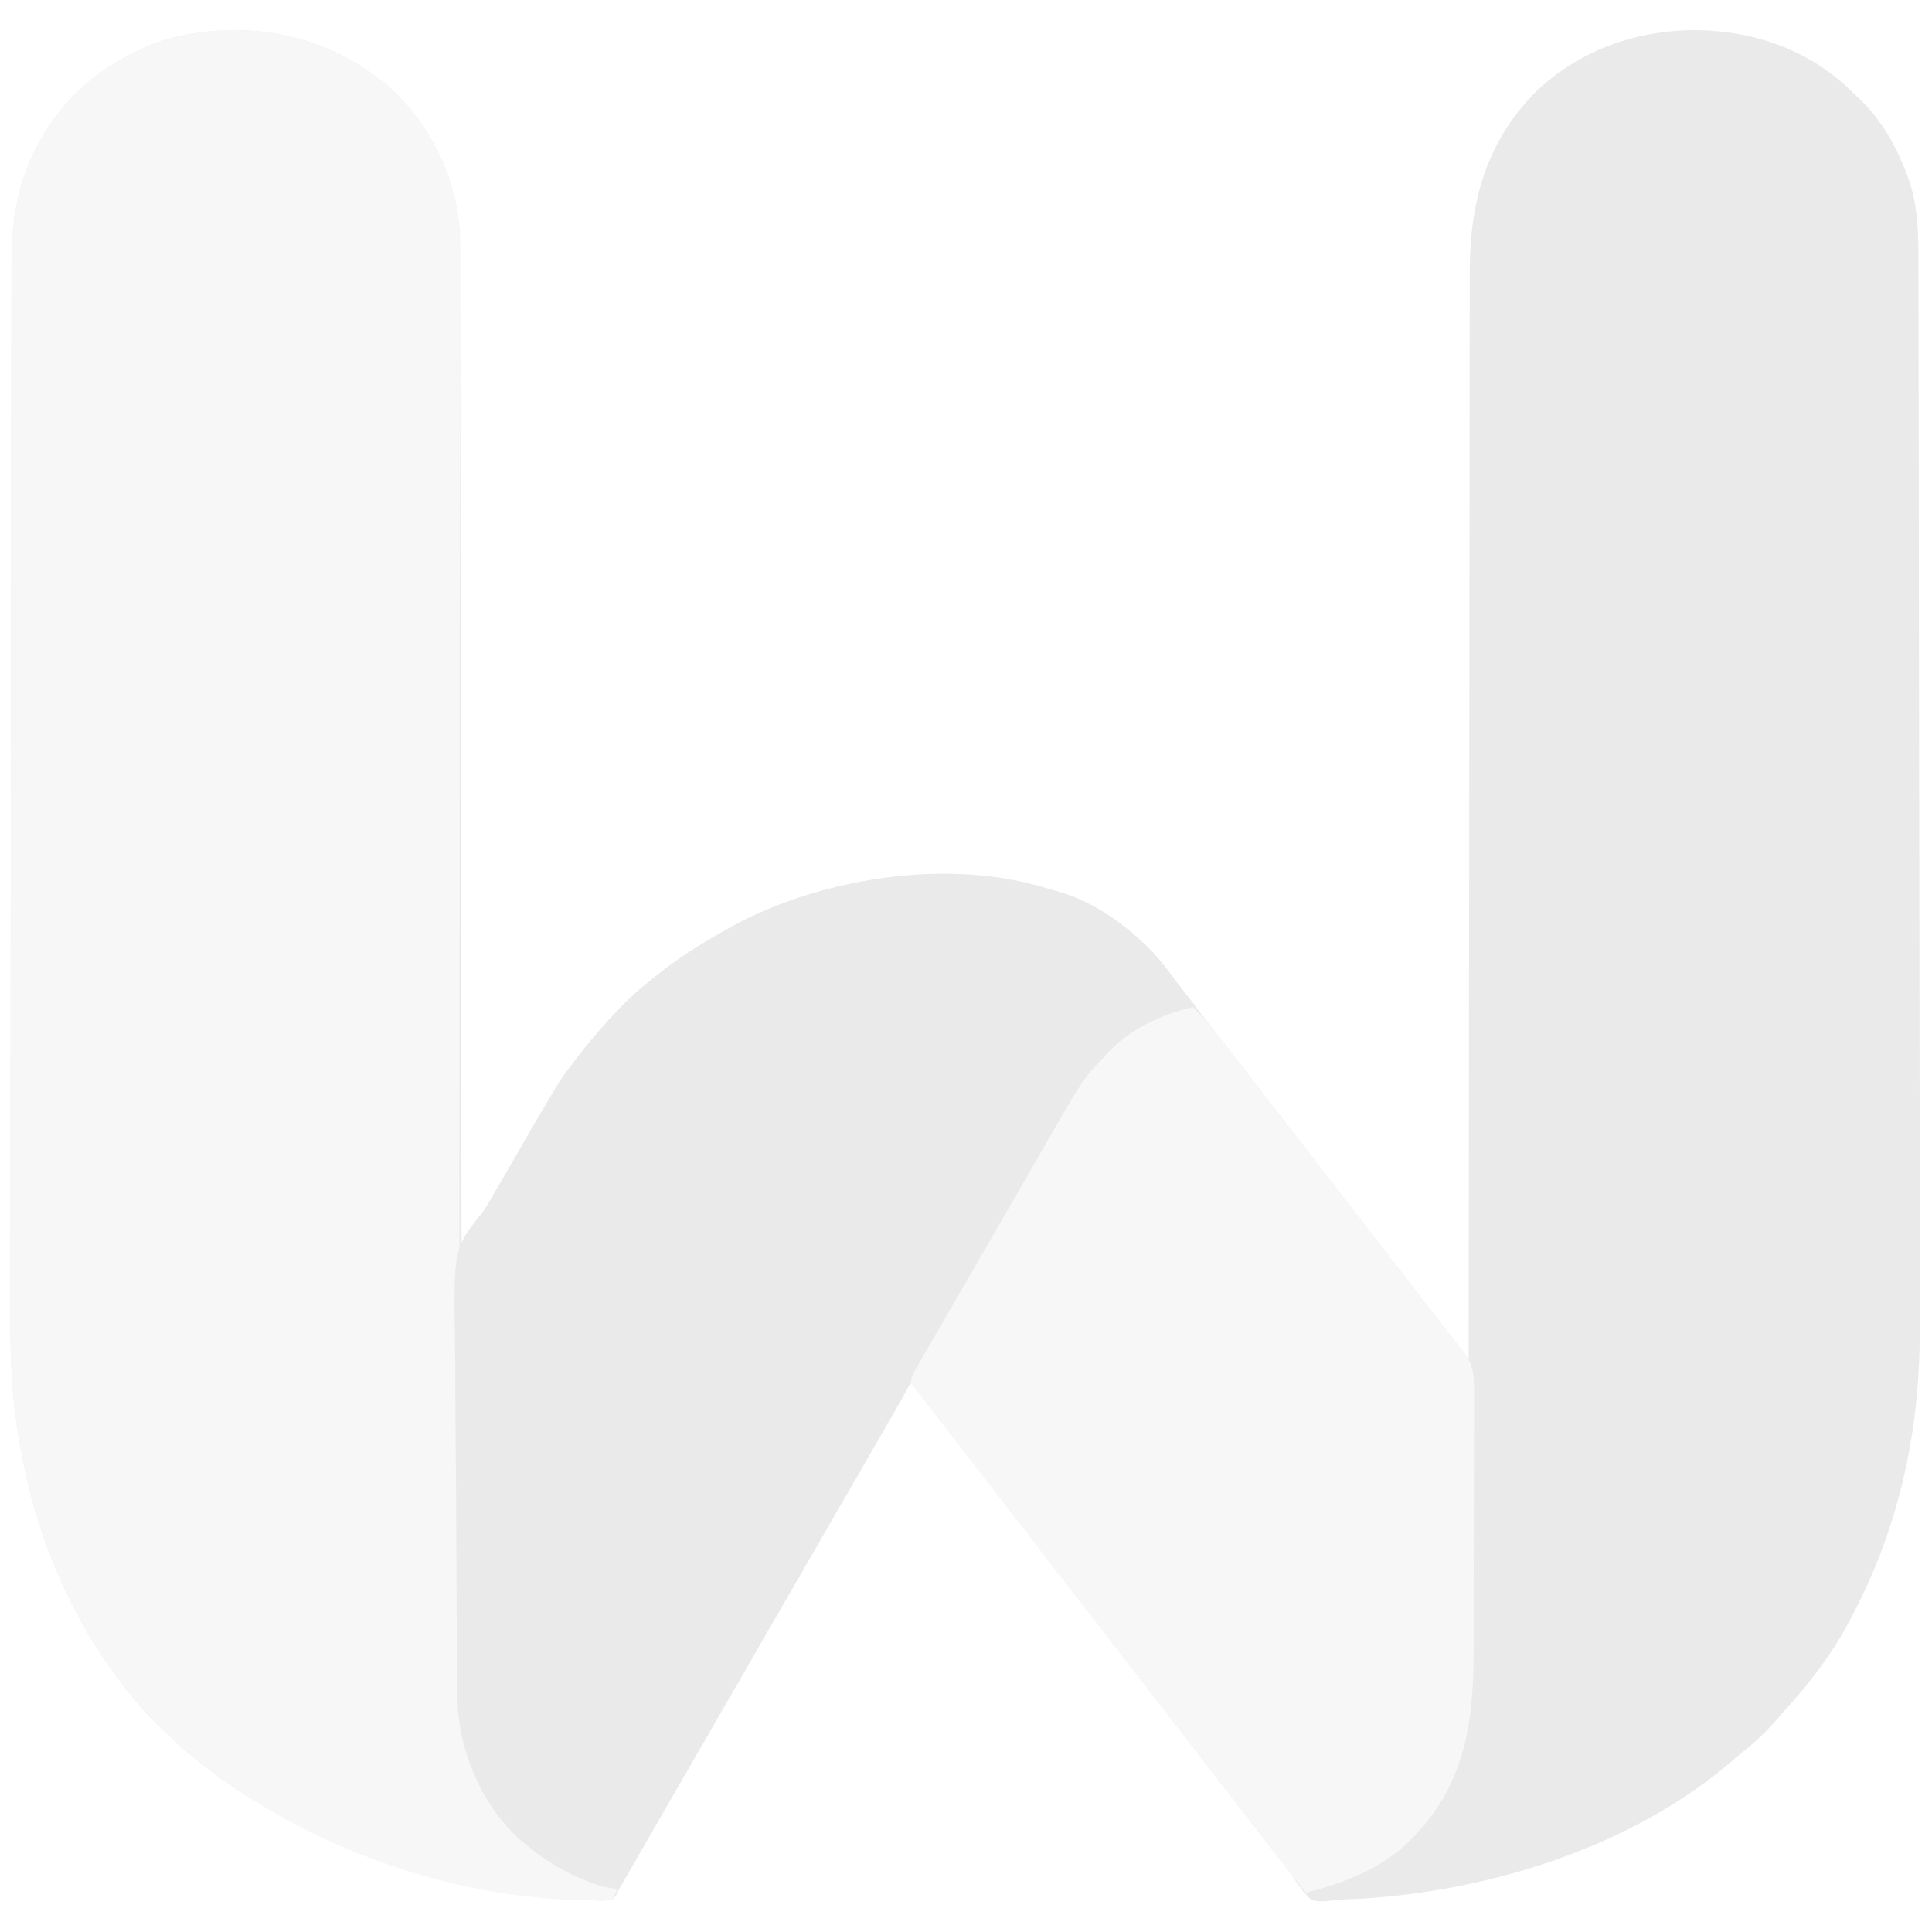
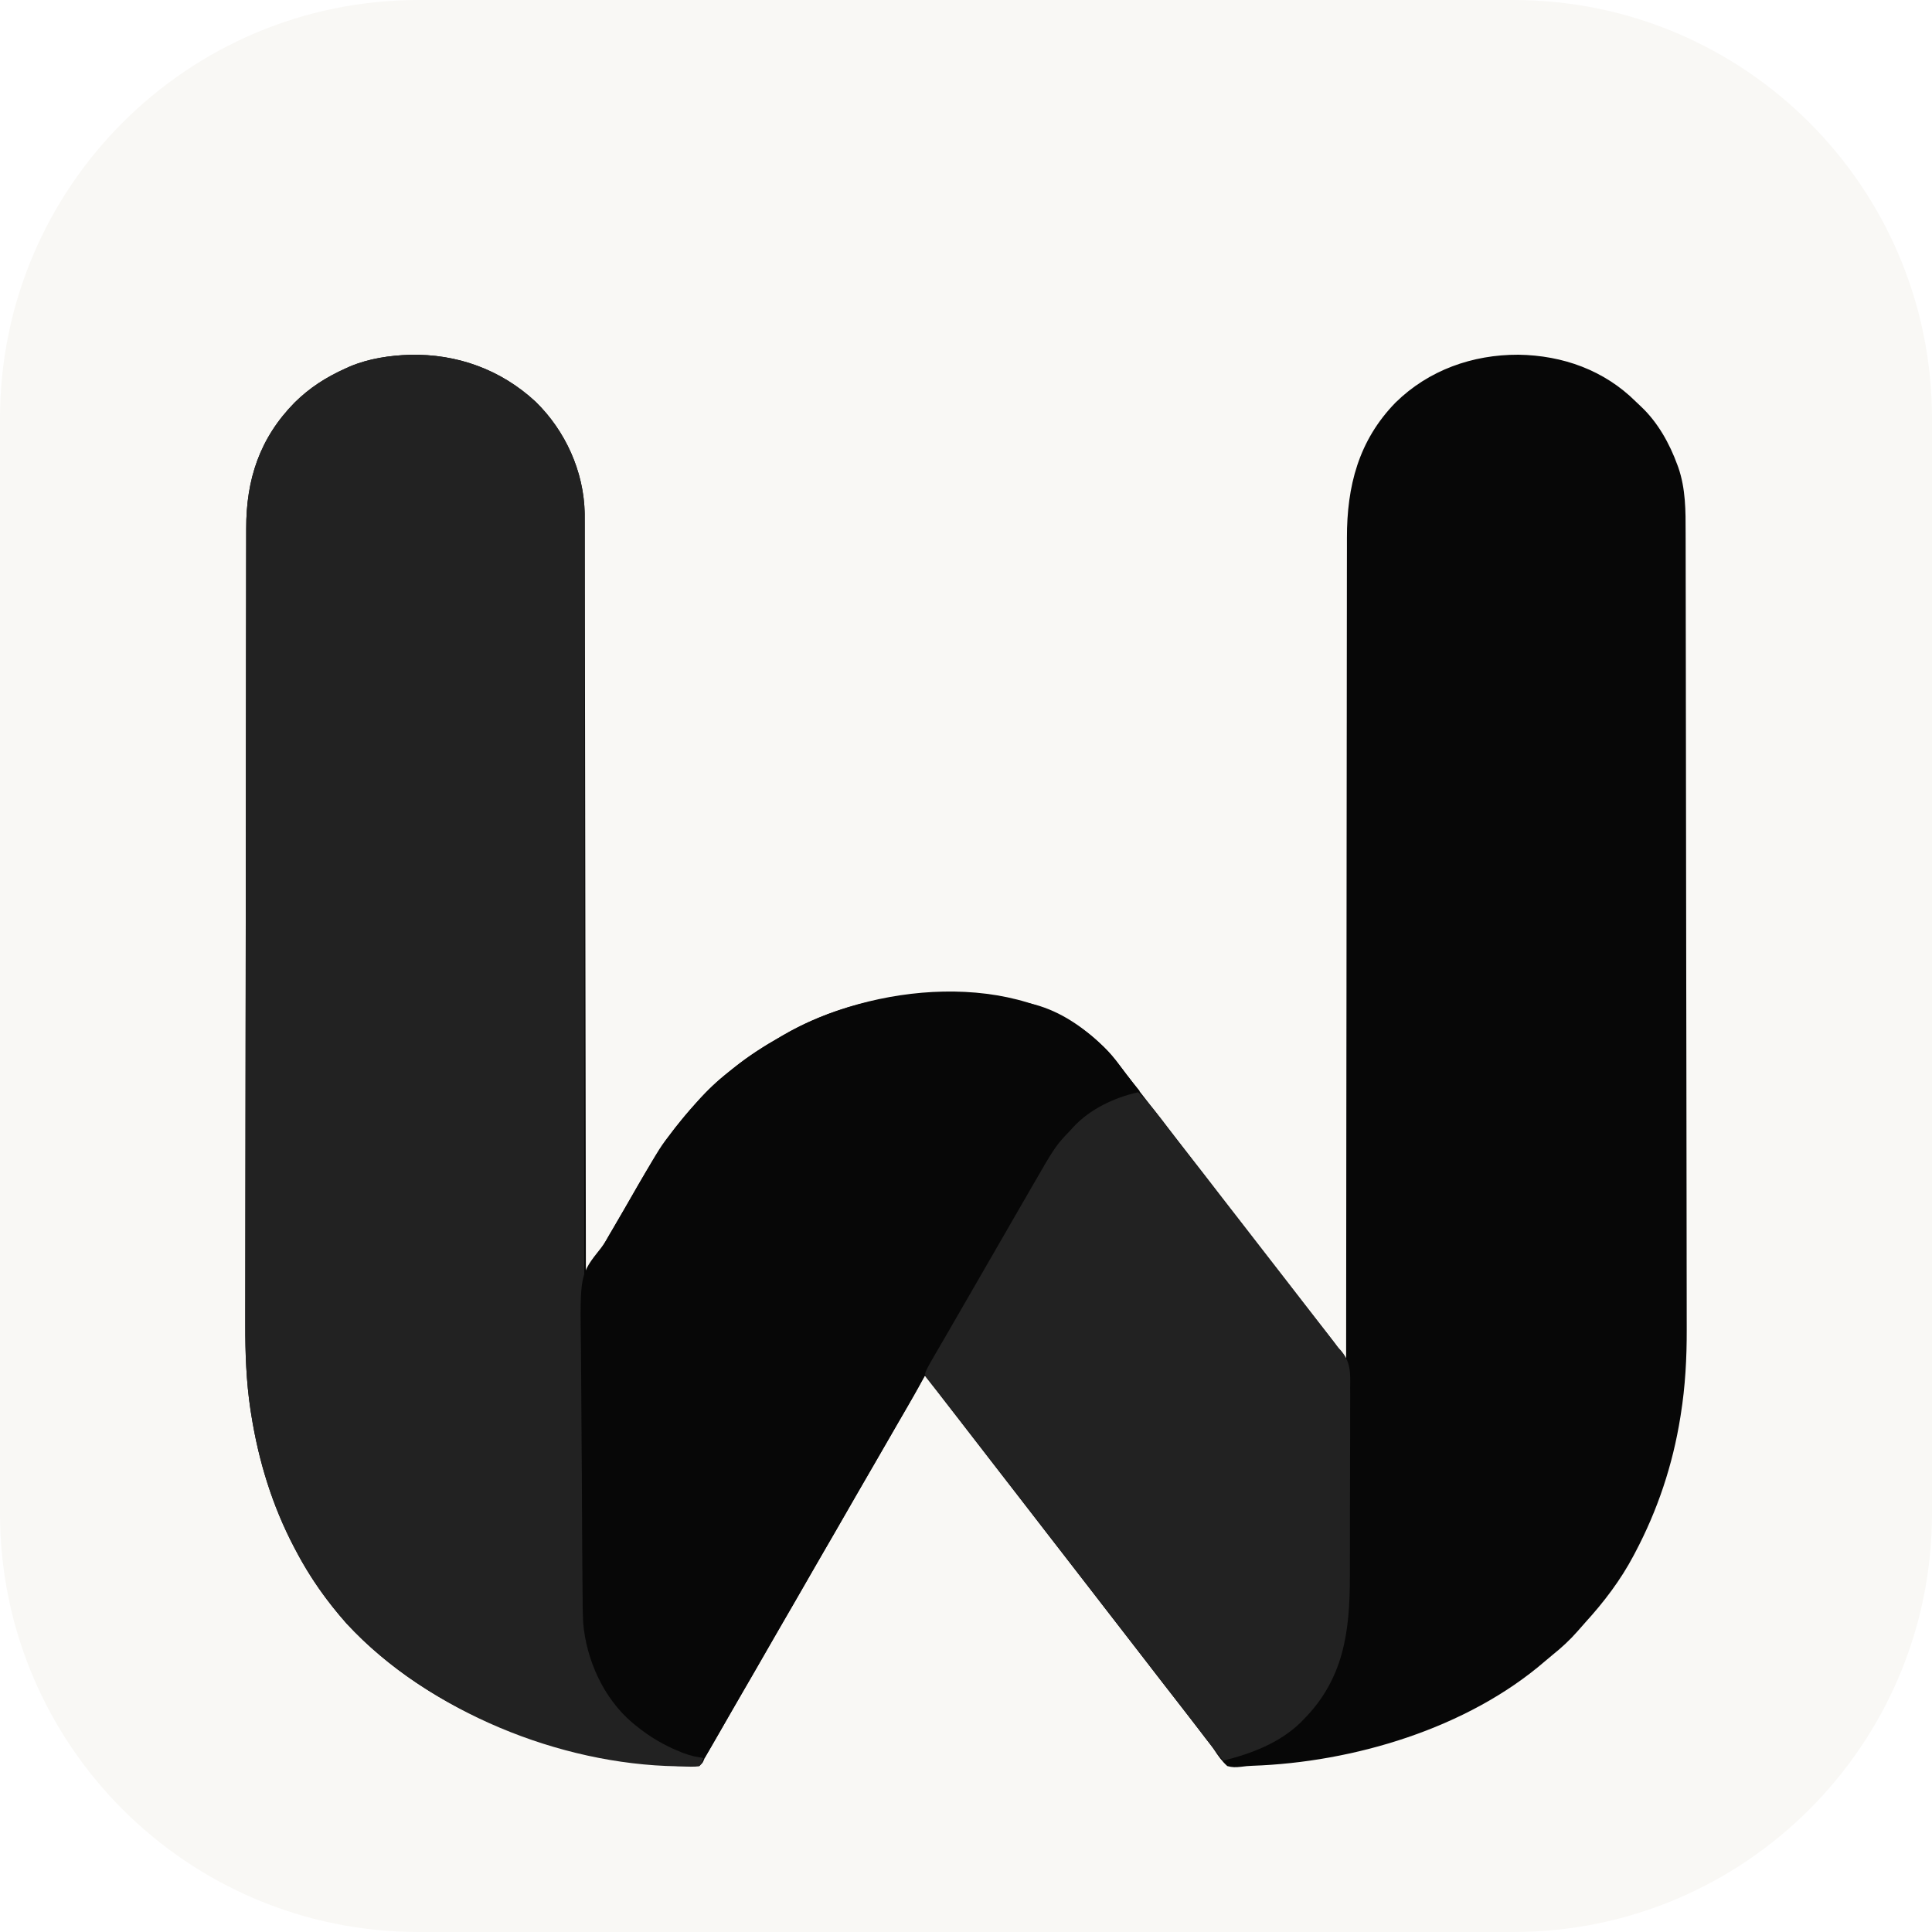
<svg xmlns="http://www.w3.org/2000/svg" version="1.1" width="1080" height="1080" viewBox="0 0 1080 1080">
-   <path d="M0 0 C34.908 -0.765 67.325 10.89 93.073 34.753 C115.279 56.374 128.978 86.829 129.443 117.887 C129.451 119.63 129.453 121.372 129.451 123.115 C129.454 124.086 129.457 125.057 129.46 126.057 C129.468 129.307 129.469 132.556 129.471 135.805 C129.475 138.16 129.48 140.514 129.486 142.869 C129.498 148.659 129.505 154.448 129.511 160.238 C129.518 167.174 129.531 174.111 129.544 181.047 C129.568 193.848 129.587 206.649 129.603 219.449 C129.62 232.122 129.638 244.794 129.66 257.467 C129.661 258.255 129.662 259.043 129.664 259.855 C129.67 263.858 129.677 267.861 129.684 271.864 C129.731 300.21 129.775 328.557 129.815 356.903 C129.855 384.44 129.896 411.976 129.94 439.512 C129.942 440.361 129.943 441.21 129.944 442.085 C129.958 450.61 129.972 459.136 129.985 467.661 C130.014 485.028 130.041 502.395 130.069 519.762 C130.07 520.561 130.071 521.359 130.073 522.182 C130.157 575.495 130.235 628.808 130.312 682.121 C130.761 681.336 131.209 680.55 131.67 679.741 C133.368 676.766 135.066 673.792 136.764 670.817 C137.492 669.541 138.221 668.265 138.948 666.989 C143.692 658.674 148.472 650.381 153.312 642.121 C157.02 635.792 160.705 629.452 164.32 623.07 C177.833 599.218 191.55 576.292 210.312 556.121 C211.484 554.771 212.651 553.417 213.812 552.059 C220.483 544.439 227.697 537.675 235.661 531.422 C236.825 530.505 237.985 529.581 239.14 528.652 C250.276 519.708 261.908 512.182 274.312 505.121 C274.953 504.746 275.594 504.372 276.254 503.986 C331.766 471.55 401.332 465.752 462.906 481.242 C481.919 486.43 498.194 497.647 512.312 511.121 C512.854 511.636 513.395 512.151 513.953 512.682 C518.203 516.814 521.843 521.181 525.375 525.934 C526.512 527.442 527.65 528.95 528.789 530.457 C529.369 531.228 529.95 531.998 530.548 532.792 C533.414 536.575 536.331 540.317 539.25 544.059 C539.831 544.804 540.412 545.55 541.01 546.318 C542.189 547.83 543.367 549.343 544.546 550.855 C547.471 554.608 550.392 558.365 553.312 562.121 C556.858 566.681 560.404 571.24 563.953 575.797 C569.887 583.419 575.805 591.052 581.688 598.715 C584.879 602.864 588.097 606.991 591.312 611.121 C596.126 617.303 600.917 623.5 605.688 629.715 C608.879 633.864 612.097 637.991 615.312 642.121 C619.327 647.277 623.334 652.438 627.312 657.621 C633.607 665.818 639.963 673.967 646.312 682.121 C653.46 691.3 660.601 700.482 667.684 709.711 C669.687 712.315 671.703 714.909 673.723 717.5 C674.327 718.275 674.931 719.049 675.553 719.848 C676.718 721.342 677.885 722.835 679.053 724.328 C682.428 728.655 685.749 733.019 689.037 737.412 C689.45 737.963 689.863 738.515 690.289 739.083 C691.297 740.429 692.305 741.775 693.312 743.121 C693.313 742.577 693.313 742.033 693.314 741.473 C693.357 682.243 693.405 623.012 693.471 563.781 C693.472 562.896 693.473 562.01 693.474 561.098 C693.496 541.855 693.518 522.611 693.541 503.368 C693.553 493.93 693.564 484.492 693.575 475.055 C693.576 474.116 693.577 473.176 693.578 472.209 C693.614 441.792 693.64 411.376 693.661 380.96 C693.682 349.692 693.714 318.424 693.757 287.156 C693.764 282.735 693.77 278.314 693.776 273.893 C693.777 273.023 693.778 272.153 693.779 271.257 C693.798 257.276 693.806 243.295 693.811 229.315 C693.816 215.244 693.831 201.174 693.858 187.104 C693.874 178.754 693.881 170.405 693.876 162.055 C693.874 155.804 693.887 149.553 693.906 143.302 C693.911 140.785 693.911 138.267 693.906 135.75 C693.832 97.295 702.494 63.517 729.93 35.352 C754.434 11.322 786.886 -0.165 820.924 -0.06 C853.776 0.454 884.433 11.392 907.908 34.735 C909.181 35.991 910.489 37.211 911.801 38.426 C924.137 50.059 932.85 65.722 938.625 81.559 C938.855 82.177 939.086 82.795 939.323 83.433 C944.817 99.408 944.75 115.457 944.725 132.143 C944.732 134.775 944.74 137.407 944.749 140.04 C944.767 145.743 944.775 151.445 944.774 157.148 C944.774 165.629 944.791 174.11 944.812 182.591 C944.847 197.744 944.866 212.897 944.878 228.051 C944.889 241.317 944.905 254.583 944.927 267.849 C944.929 268.73 944.93 269.611 944.932 270.519 C944.938 274.097 944.944 277.675 944.95 281.253 C945.006 314.799 945.047 348.345 945.079 381.891 C945.107 411.654 945.148 441.417 945.201 471.179 C945.214 478.797 945.228 486.415 945.241 494.033 C945.244 495.44 945.244 495.44 945.246 496.876 C945.289 521.784 945.323 546.693 945.354 571.602 C945.357 574.285 945.36 576.967 945.364 579.65 C945.366 581.43 945.368 583.209 945.37 584.989 C945.385 597.361 945.404 609.733 945.426 622.105 C945.454 638.061 945.475 654.016 945.484 669.972 C945.489 678.396 945.5 686.821 945.519 695.245 C945.531 700.891 945.535 706.536 945.534 712.182 C945.533 715.387 945.537 718.591 945.547 721.796 C945.613 742.986 944.48 763.928 941.125 784.871 C940.968 785.86 940.968 785.86 940.809 786.87 C935.174 822.114 924.002 855.592 907.312 887.121 C906.973 887.769 906.633 888.416 906.283 889.083 C896.63 907.338 884.325 923.54 870.438 938.777 C868.488 940.928 866.582 943.109 864.688 945.309 C859.015 951.784 852.961 957.357 846.242 962.746 C844.327 964.299 842.434 965.882 840.57 967.496 C783.001 1017.251 698.663 1042.364 623.727 1044.914 C620.876 1045.015 618.241 1045.272 615.398 1045.672 C611.616 1046.08 608.972 1046.186 605.312 1045.121 C601.326 1041.525 598.494 1037.514 595.579 1033.032 C593.699 1030.195 591.601 1027.546 589.5 1024.871 C588.68 1023.804 587.861 1022.737 587.043 1021.668 C583.818 1017.471 580.565 1013.297 577.312 1009.121 C572.499 1002.94 567.708 996.742 562.938 990.527 C559.746 986.379 556.528 982.251 553.312 978.121 C546.83 969.796 540.392 961.438 533.969 953.066 C528.501 945.948 523 938.857 517.485 931.775 C513.282 926.374 509.105 920.955 504.938 915.527 C501.746 911.379 498.528 907.251 495.312 903.121 C490.499 896.94 485.708 890.742 480.938 884.527 C477.746 880.379 474.528 876.251 471.312 872.121 C464.83 863.796 458.392 855.438 451.969 847.066 C446.501 839.948 441 832.857 435.485 825.775 C431.282 820.374 427.105 814.955 422.938 809.527 C419.746 805.379 416.528 801.251 413.312 797.121 C409.298 791.966 405.291 786.804 401.312 781.621 C397.142 776.191 392.951 770.778 388.75 765.371 C388.129 764.571 387.509 763.771 386.869 762.947 C386.292 762.205 385.715 761.464 385.121 760.699 C384.603 760.033 384.086 759.367 383.552 758.681 C382.401 757.171 382.401 757.171 381.312 756.121 C380.962 756.753 380.611 757.384 380.25 758.035 C372.603 771.788 364.832 785.455 356.875 799.031 C353.18 805.337 349.524 811.664 345.875 817.996 C345.252 819.076 344.63 820.156 343.989 821.269 C342.727 823.459 341.465 825.649 340.204 827.839 C337.076 833.268 333.944 838.694 330.812 844.121 C329.562 846.288 328.312 848.454 327.062 850.621 C299.562 898.288 272.062 945.954 244.562 993.621 C243.943 994.695 243.323 995.769 242.685 996.876 C241.444 999.027 240.203 1001.177 238.962 1003.327 C236.042 1008.385 233.126 1013.444 230.218 1018.509 C228.851 1020.89 227.482 1023.271 226.113 1025.652 C225.152 1027.324 224.193 1028.998 223.234 1030.672 C222.091 1032.66 220.933 1034.639 219.758 1036.608 C218.315 1038.998 218.315 1038.998 217.448 1041.177 C216.68 1042.848 216.68 1042.848 214.312 1045.121 C210.051 1045.84 205.921 1045.538 201.625 1045.246 C200.345 1045.178 199.065 1045.11 197.746 1045.04 C108.121 1039.912 15.114 1006.383 -47 939.559 C-61.708 922.886 -74.397 904.823 -84.688 885.121 C-85.043 884.447 -85.398 883.773 -85.765 883.079 C-101.931 852.279 -112.067 819.185 -117.5 784.871 C-117.695 783.655 -117.89 782.439 -118.09 781.186 C-121.227 760.213 -121.98 739.281 -121.917 718.104 C-121.917 715.461 -121.917 712.818 -121.918 710.175 C-121.92 704.474 -121.914 698.774 -121.902 693.073 C-121.886 684.595 -121.881 676.118 -121.878 667.64 C-121.872 651.615 -121.852 635.59 -121.828 619.566 C-121.809 607.19 -121.794 594.815 -121.781 582.44 C-121.777 578.868 -121.773 575.296 -121.769 571.724 C-121.768 570.835 -121.767 569.947 -121.766 569.032 C-121.74 544.084 -121.708 519.136 -121.668 494.189 C-121.666 493.25 -121.665 492.311 -121.663 491.344 C-121.656 486.586 -121.648 481.829 -121.64 477.072 C-121.639 476.127 -121.637 475.182 -121.636 474.209 C-121.632 472.298 -121.629 470.388 -121.626 468.478 C-121.578 438.734 -121.546 408.99 -121.526 379.246 C-121.504 345.779 -121.469 312.312 -121.414 278.845 C-121.408 275.274 -121.403 271.704 -121.397 268.134 C-121.396 267.255 -121.394 266.375 -121.393 265.47 C-121.371 251.353 -121.361 237.235 -121.356 223.118 C-121.35 208.928 -121.33 194.737 -121.294 180.547 C-121.274 172.128 -121.264 163.709 -121.27 155.29 C-121.273 149.655 -121.262 144.02 -121.239 138.384 C-121.226 135.182 -121.221 131.979 -121.23 128.777 C-121.321 92.343 -111.262 61.756 -85.438 35.434 C-74.238 24.348 -62.022 16.561 -47.688 10.121 C-46.62 9.638 -45.553 9.154 -44.453 8.656 C-30.38 2.781 -15.152 0.498 0 0 Z " fill="#EAEAEA" transform="translate(127.6875,16.87891)" />
-   <path d="M0 0 C34.908 -0.765 67.325 10.89 93.073 34.753 C114.854 55.961 128.499 85.715 129.403 116.168 C129.436 119.806 129.437 123.443 129.427 127.081 C129.427 128.495 129.427 129.909 129.428 131.323 C129.429 135.207 129.423 139.092 129.416 142.976 C129.41 147.202 129.41 151.429 129.409 155.655 C129.406 163.063 129.4 170.47 129.391 177.877 C129.379 188.893 129.372 199.908 129.366 210.923 C129.357 228.32 129.344 245.717 129.329 263.114 C129.306 290.735 129.292 318.356 129.28 345.977 C129.276 356.606 129.271 367.235 129.267 377.863 C129.266 379.634 129.266 379.634 129.265 381.441 C129.253 409.551 129.239 437.661 129.223 465.771 C129.222 467.001 129.222 468.231 129.221 469.499 C129.205 498.191 129.187 526.884 129.165 555.576 C129.164 556.81 129.163 558.044 129.162 559.315 C129.154 569.26 129.146 579.204 129.138 589.149 C129.105 630.159 129.083 671.169 129.072 712.178 C129.07 717.971 129.069 723.764 129.067 729.556 C129.066 730.696 129.066 731.836 129.066 733.011 C129.06 751.352 129.043 769.693 129.022 788.033 C129.001 806.47 128.991 824.907 128.992 843.343 C128.992 854.293 128.983 865.243 128.963 876.193 C128.95 883.513 128.948 890.834 128.955 898.154 C128.959 902.321 128.958 906.488 128.944 910.655 C128.822 947.657 134.678 980.769 160.816 1008.719 C176.596 1023.906 196.401 1033.216 217.312 1039.121 C215.438 1043.996 215.438 1043.996 214.312 1045.121 C127.283 1048.414 31.945 1013.122 -31.991 954.427 C-53.439 934.435 -71.118 911.1 -84.688 885.121 C-85.043 884.447 -85.398 883.773 -85.765 883.079 C-101.931 852.279 -112.067 819.185 -117.5 784.871 C-117.695 783.655 -117.89 782.439 -118.09 781.186 C-121.227 760.213 -121.98 739.281 -121.917 718.104 C-121.917 715.461 -121.917 712.818 -121.918 710.175 C-121.92 704.474 -121.914 698.774 -121.902 693.073 C-121.886 684.595 -121.881 676.118 -121.878 667.64 C-121.872 651.615 -121.852 635.59 -121.828 619.566 C-121.809 607.19 -121.794 594.815 -121.781 582.44 C-121.777 578.868 -121.773 575.296 -121.769 571.724 C-121.768 570.835 -121.767 569.947 -121.766 569.032 C-121.74 544.084 -121.708 519.136 -121.668 494.189 C-121.666 493.25 -121.665 492.311 -121.663 491.344 C-121.656 486.586 -121.648 481.829 -121.64 477.072 C-121.639 476.127 -121.637 475.182 -121.636 474.209 C-121.632 472.298 -121.629 470.388 -121.626 468.478 C-121.578 438.734 -121.546 408.99 -121.526 379.246 C-121.504 345.779 -121.469 312.312 -121.414 278.845 C-121.408 275.274 -121.403 271.704 -121.397 268.134 C-121.396 267.255 -121.394 266.375 -121.393 265.47 C-121.371 251.353 -121.361 237.235 -121.356 223.118 C-121.35 208.928 -121.33 194.737 -121.294 180.547 C-121.274 172.128 -121.264 163.709 -121.27 155.29 C-121.273 149.655 -121.262 144.02 -121.239 138.384 C-121.226 135.182 -121.221 131.979 -121.23 128.777 C-121.321 92.343 -111.262 61.756 -85.438 35.434 C-74.238 24.348 -62.022 16.561 -47.688 10.121 C-46.62 9.638 -45.553 9.154 -44.453 8.656 C-30.38 2.781 -15.152 0.498 0 0 Z " fill="#F7F7F7" transform="translate(127.6875,16.87891)" />
-   <path d="M0 0 C0.82 0.782 1.64 1.565 2.484 2.371 C3.29 3.135 3.29 3.135 4.112 3.914 C8.52 8.192 12.261 12.759 15.922 17.684 C17.049 19.179 18.176 20.674 19.305 22.168 C19.845 22.885 20.386 23.603 20.942 24.342 C24.04 28.418 27.254 32.399 30.484 36.371 C30.154 37.031 29.824 37.691 29.484 38.371 C27.483 38.979 25.456 39.505 23.422 39.996 C-9.427 49.043 -28.142 72.514 -44.266 100.809 C-46.006 103.876 -47.741 106.947 -49.476 110.017 C-52.791 115.874 -56.176 121.689 -59.578 127.496 C-66.309 138.999 -72.972 150.54 -79.625 162.089 C-82.752 167.518 -85.884 172.944 -89.016 178.371 C-90.266 180.538 -91.516 182.704 -92.766 184.871 C-100.266 197.871 -100.266 197.871 -102.142 201.124 C-103.387 203.281 -104.631 205.439 -105.875 207.597 C-108.747 212.577 -111.621 217.556 -114.508 222.528 C-122.749 236.647 -122.749 236.647 -130.578 250.996 C-134.43 258.344 -138.621 265.479 -142.821 272.633 C-147.443 280.513 -151.995 288.432 -156.516 296.371 C-162.028 306.046 -167.6 315.684 -173.227 325.293 C-177.707 332.957 -182.121 340.658 -186.516 348.371 C-192.028 358.046 -197.6 367.684 -203.227 377.293 C-207.707 384.957 -212.121 392.658 -216.516 400.371 C-222.028 410.046 -227.6 419.684 -233.227 429.293 C-237.707 436.957 -242.121 444.658 -246.516 452.371 C-252.023 462.037 -257.589 471.666 -263.211 481.267 C-268.513 490.335 -273.726 499.454 -278.924 508.582 C-283.077 515.872 -287.274 523.133 -291.516 530.371 C-297.028 529.84 -301.898 528.816 -307.078 526.809 C-307.764 526.545 -308.449 526.282 -309.155 526.011 C-321.435 521.15 -332.284 514.756 -342.516 506.371 C-343.378 505.674 -344.24 504.976 -345.129 504.258 C-366.383 486.177 -379.162 457.884 -381.516 430.371 C-381.936 422.251 -381.923 414.114 -381.981 405.986 C-382.005 403.535 -382.029 401.084 -382.055 398.633 C-382.132 390.625 -382.189 382.617 -382.238 374.609 C-382.243 373.926 -382.247 373.242 -382.251 372.538 C-382.336 358.912 -382.408 345.285 -382.457 331.659 C-382.468 328.674 -382.479 325.69 -382.49 322.705 C-382.493 321.963 -382.496 321.222 -382.499 320.457 C-382.546 308.471 -382.652 296.486 -382.781 284.5 C-382.914 272.136 -382.988 259.772 -383.008 247.407 C-383.021 240.488 -383.059 233.571 -383.163 226.652 C-383.95 172.326 -383.95 172.326 -368.3 152.667 C-365.652 149.26 -363.608 145.571 -361.516 141.809 C-360.731 140.479 -359.942 139.152 -359.148 137.828 C-356.487 133.344 -353.89 128.825 -351.292 124.304 C-348.044 118.653 -344.783 113.01 -341.516 107.371 C-341.175 106.782 -340.833 106.194 -340.482 105.587 C-324.405 77.863 -324.405 77.863 -315.516 66.371 C-314.869 65.527 -314.221 64.682 -313.555 63.812 C-311.582 61.296 -309.562 58.828 -307.516 56.371 C-307.08 55.845 -306.645 55.32 -306.196 54.778 C-295.949 42.45 -285.194 31.25 -272.516 21.371 C-271.26 20.364 -270.005 19.356 -268.75 18.348 C-258.23 9.997 -247.178 3.009 -235.516 -3.629 C-234.875 -4.004 -234.234 -4.378 -233.574 -4.764 C-168.091 -43.027 -59.756 -54.501 0 0 Z " fill="#EAEAEA" transform="translate(637.5156,525.6289)" />
-   <path d="M0 0 C8.407 8.229 15.471 17.519 22.471 26.939 C26.583 32.468 30.81 37.895 35.082 43.301 C43.274 53.668 51.343 64.133 59.391 74.613 C64.894 81.768 70.454 88.878 76 96 C83.149 105.18 90.29 114.365 97.375 123.594 C100.566 127.742 103.784 131.87 107 136 C111.814 142.181 116.604 148.379 121.375 154.594 C124.566 158.742 127.784 162.87 131 167 C139.696 178.175 139.696 178.175 143.375 182.938 C144.084 183.854 144.793 184.771 145.523 185.715 C145.892 186.221 146.26 186.727 146.64 187.249 C148.036 189.106 148.036 189.106 149.957 191.06 C157.568 199.822 157.122 207.981 156.988 218.984 C156.993 220.89 157.003 222.797 157.015 224.704 C157.039 229.86 157.013 235.015 156.976 240.171 C156.944 245.594 156.954 251.017 156.959 256.44 C156.959 265.556 156.929 274.672 156.878 283.789 C156.82 294.275 156.808 304.761 156.821 315.248 C156.833 325.386 156.816 335.523 156.786 345.661 C156.773 349.95 156.769 354.238 156.773 358.527 C156.787 399.673 152.263 434.693 122 465 C121.296 465.715 120.592 466.431 119.867 467.168 C104.115 482.172 83.697 489.802 63 495 C56.848 487.408 50.772 479.777 44.938 471.938 C40.356 465.782 35.676 459.719 30.918 453.699 C22.731 443.339 14.666 432.881 6.625 422.406 C3.434 418.258 0.216 414.13 -3 410 C-7.814 403.819 -12.604 397.621 -17.375 391.406 C-20.566 387.258 -23.784 383.13 -27 379 C-33.482 370.674 -39.921 362.317 -46.344 353.945 C-51.811 346.827 -57.312 339.736 -62.827 332.654 C-67.03 327.253 -71.208 321.834 -75.375 316.406 C-78.566 312.258 -81.784 308.13 -85 304 C-89.814 297.819 -94.604 291.621 -99.375 285.406 C-102.566 281.258 -105.784 277.13 -109 273 C-115.482 264.674 -121.921 256.317 -128.344 247.945 C-129.138 246.911 -129.932 245.878 -130.75 244.812 C-131.352 244.029 -131.352 244.029 -131.965 243.23 C-135.053 239.215 -138.167 235.222 -141.286 231.232 C-143.667 228.181 -146.033 225.119 -148.399 222.056 C-149.831 220.218 -151.282 218.398 -152.742 216.582 C-153.487 215.627 -154.232 214.672 -155 213.688 C-155.959 212.487 -155.959 212.487 -156.938 211.262 C-158 209 -158 209 -157.251 206.688 C-155.974 203.944 -154.573 201.353 -153.051 198.738 C-152.458 197.715 -151.865 196.693 -151.254 195.639 C-150.613 194.541 -149.973 193.443 -149.312 192.312 C-148.638 191.151 -147.963 189.988 -147.289 188.826 C-145.889 186.413 -144.487 184 -143.084 181.588 C-139.875 176.067 -136.689 170.533 -133.5 165 C-132.25 162.833 -131 160.667 -129.75 158.5 C-129.131 157.428 -128.512 156.355 -127.875 155.25 C-121 143.333 -114.125 131.417 -107.25 119.5 C-106.631 118.427 -106.012 117.355 -105.375 116.25 C-104.126 114.084 -102.876 111.919 -101.627 109.754 C-98.488 104.314 -95.35 98.873 -92.215 93.43 C-89.1 88.023 -85.981 82.619 -82.858 77.217 C-81.608 75.052 -80.359 72.887 -79.11 70.721 C-61.293 39.816 -61.293 39.816 -50 28 C-49.399 27.325 -48.799 26.649 -48.18 25.953 C-35.735 12.485 -17.704 3.938 0 0 Z " fill="#F7F7F7" transform="translate(667,563)" />
+   <rect width="1080" height="1080" rx="234" ry="234" fill="#F9F8F5" />
+   <g transform="translate(132.76 185.59) scale(0.75485)">
+     <path d="M0 0 C34.908 -0.765 67.325 10.89 93.073 34.753 C115.279 56.374 128.978 86.829 129.443 117.887 C129.451 119.63 129.453 121.372 129.451 123.115 C129.454 124.086 129.457 125.057 129.46 126.057 C129.468 129.307 129.469 132.556 129.471 135.805 C129.475 138.16 129.48 140.514 129.486 142.869 C129.498 148.659 129.505 154.448 129.511 160.238 C129.518 167.174 129.531 174.111 129.544 181.047 C129.568 193.848 129.587 206.649 129.603 219.449 C129.62 232.122 129.638 244.794 129.66 257.467 C129.661 258.255 129.662 259.043 129.664 259.855 C129.67 263.858 129.677 267.861 129.684 271.864 C129.731 300.21 129.775 328.557 129.815 356.903 C129.855 384.44 129.896 411.976 129.94 439.512 C129.942 440.361 129.943 441.21 129.944 442.085 C129.958 450.61 129.972 459.136 129.985 467.661 C130.014 485.028 130.041 502.395 130.069 519.762 C130.07 520.561 130.071 521.359 130.073 522.182 C130.157 575.495 130.235 628.808 130.312 682.121 C130.761 681.336 131.209 680.55 131.67 679.741 C133.368 676.766 135.066 673.792 136.764 670.817 C137.492 669.541 138.221 668.265 138.948 666.989 C143.692 658.674 148.472 650.381 153.312 642.121 C157.02 635.792 160.705 629.452 164.32 623.07 C177.833 599.218 191.55 576.292 210.312 556.121 C211.484 554.771 212.651 553.417 213.812 552.059 C220.483 544.439 227.697 537.675 235.661 531.422 C236.825 530.505 237.985 529.581 239.14 528.652 C250.276 519.708 261.908 512.182 274.312 505.121 C274.953 504.746 275.594 504.372 276.254 503.986 C331.766 471.55 401.332 465.752 462.906 481.242 C481.919 486.43 498.194 497.647 512.312 511.121 C512.854 511.636 513.395 512.151 513.953 512.682 C518.203 516.814 521.843 521.181 525.375 525.934 C526.512 527.442 527.65 528.95 528.789 530.457 C529.369 531.228 529.95 531.998 530.548 532.792 C533.414 536.575 536.331 540.317 539.25 544.059 C539.831 544.804 540.412 545.55 541.01 546.318 C542.189 547.83 543.367 549.343 544.546 550.855 C547.471 554.608 550.392 558.365 553.312 562.121 C556.858 566.681 560.404 571.24 563.953 575.797 C569.887 583.419 575.805 591.052 581.688 598.715 C584.879 602.864 588.097 606.991 591.312 611.121 C596.126 617.303 600.917 623.5 605.688 629.715 C608.879 633.864 612.097 637.991 615.312 642.121 C619.327 647.277 623.334 652.438 627.312 657.621 C633.607 665.818 639.963 673.967 646.312 682.121 C653.46 691.3 660.601 700.482 667.684 709.711 C669.687 712.315 671.703 714.909 673.723 717.5 C674.327 718.275 674.931 719.049 675.553 719.848 C676.718 721.342 677.885 722.835 679.053 724.328 C682.428 728.655 685.749 733.019 689.037 737.412 C689.45 737.963 689.863 738.515 690.289 739.083 C691.297 740.429 692.305 741.775 693.312 743.121 C693.313 742.577 693.313 742.033 693.314 741.473 C693.357 682.243 693.405 623.012 693.471 563.781 C693.472 562.896 693.473 562.01 693.474 561.098 C693.496 541.855 693.518 522.611 693.541 503.368 C693.553 493.93 693.564 484.492 693.575 475.055 C693.576 474.116 693.577 473.176 693.578 472.209 C693.614 441.792 693.64 411.376 693.661 380.96 C693.682 349.692 693.714 318.424 693.757 287.156 C693.764 282.735 693.77 278.314 693.776 273.893 C693.777 273.023 693.778 272.153 693.779 271.257 C693.798 257.276 693.806 243.295 693.811 229.315 C693.816 215.244 693.831 201.174 693.858 187.104 C693.874 178.754 693.881 170.405 693.876 162.055 C693.874 155.804 693.887 149.553 693.906 143.302 C693.911 140.785 693.911 138.267 693.906 135.75 C693.832 97.295 702.494 63.517 729.93 35.352 C754.434 11.322 786.886 -0.165 820.924 -0.06 C853.776 0.454 884.433 11.392 907.908 34.735 C909.181 35.991 910.489 37.211 911.801 38.426 C924.137 50.059 932.85 65.722 938.625 81.559 C938.855 82.177 939.086 82.795 939.323 83.433 C944.817 99.408 944.75 115.457 944.725 132.143 C944.732 134.775 944.74 137.407 944.749 140.04 C944.767 145.743 944.775 151.445 944.774 157.148 C944.774 165.629 944.791 174.11 944.812 182.591 C944.847 197.744 944.866 212.897 944.878 228.051 C944.889 241.317 944.905 254.583 944.927 267.849 C944.929 268.73 944.93 269.611 944.932 270.519 C944.938 274.097 944.944 277.675 944.95 281.253 C945.006 314.799 945.047 348.345 945.079 381.891 C945.107 411.654 945.148 441.417 945.201 471.179 C945.214 478.797 945.228 486.415 945.241 494.033 C945.244 495.44 945.244 495.44 945.246 496.876 C945.289 521.784 945.323 546.693 945.354 571.602 C945.357 574.285 945.36 576.967 945.364 579.65 C945.366 581.43 945.368 583.209 945.37 584.989 C945.385 597.361 945.404 609.733 945.426 622.105 C945.454 638.061 945.475 654.016 945.484 669.972 C945.489 678.396 945.5 686.821 945.519 695.245 C945.531 700.891 945.535 706.536 945.534 712.182 C945.533 715.387 945.537 718.591 945.547 721.796 C945.613 742.986 944.48 763.928 941.125 784.871 C940.968 785.86 940.968 785.86 940.809 786.87 C935.174 822.114 924.002 855.592 907.312 887.121 C906.973 887.769 906.633 888.416 906.283 889.083 C896.63 907.338 884.325 923.54 870.438 938.777 C868.488 940.928 866.582 943.109 864.688 945.309 C859.015 951.784 852.961 957.357 846.242 962.746 C844.327 964.299 842.434 965.882 840.57 967.496 C783.001 1017.251 698.663 1042.364 623.727 1044.914 C620.876 1045.015 618.241 1045.272 615.398 1045.672 C611.616 1046.08 608.972 1046.186 605.312 1045.121 C601.326 1041.525 598.494 1037.514 595.579 1033.032 C593.699 1030.195 591.601 1027.546 589.5 1024.871 C588.68 1023.804 587.861 1022.737 587.043 1021.668 C583.818 1017.471 580.565 1013.297 577.312 1009.121 C572.499 1002.94 567.708 996.742 562.938 990.527 C559.746 986.379 556.528 982.251 553.312 978.121 C546.83 969.796 540.392 961.438 533.969 953.066 C528.501 945.948 523 938.857 517.485 931.775 C513.282 926.374 509.105 920.955 504.938 915.527 C501.746 911.379 498.528 907.251 495.312 903.121 C490.499 896.94 485.708 890.742 480.938 884.527 C477.746 880.379 474.528 876.251 471.312 872.121 C464.83 863.796 458.392 855.438 451.969 847.066 C446.501 839.948 441 832.857 435.485 825.775 C431.282 820.374 427.105 814.955 422.938 809.527 C419.746 805.379 416.528 801.251 413.312 797.121 C409.298 791.966 405.291 786.804 401.312 781.621 C397.142 776.191 392.951 770.778 388.75 765.371 C388.129 764.571 387.509 763.771 386.869 762.947 C386.292 762.205 385.715 761.464 385.121 760.699 C384.603 760.033 384.086 759.367 383.552 758.681 C382.401 757.171 382.401 757.171 381.312 756.121 C380.962 756.753 380.611 757.384 380.25 758.035 C372.603 771.788 364.832 785.455 356.875 799.031 C353.18 805.337 349.524 811.664 345.875 817.996 C345.252 819.076 344.63 820.156 343.989 821.269 C342.727 823.459 341.465 825.649 340.204 827.839 C337.076 833.268 333.944 838.694 330.812 844.121 C329.562 846.288 328.312 848.454 327.062 850.621 C299.562 898.288 272.062 945.954 244.562 993.621 C243.943 994.695 243.323 995.769 242.685 996.876 C241.444 999.027 240.203 1001.177 238.962 1003.327 C236.042 1008.385 233.126 1013.444 230.218 1018.509 C228.851 1020.89 227.482 1023.271 226.113 1025.652 C225.152 1027.324 224.193 1028.998 223.234 1030.672 C222.091 1032.66 220.933 1034.639 219.758 1036.608 C218.315 1038.998 218.315 1038.998 217.448 1041.177 C216.68 1042.848 216.68 1042.848 214.312 1045.121 C210.051 1045.84 205.921 1045.538 201.625 1045.246 C200.345 1045.178 199.065 1045.11 197.746 1045.04 C108.121 1039.912 15.114 1006.383 -47 939.559 C-61.708 922.886 -74.397 904.823 -84.688 885.121 C-85.043 884.447 -85.398 883.773 -85.765 883.079 C-101.931 852.279 -112.067 819.185 -117.5 784.871 C-117.695 783.655 -117.89 782.439 -118.09 781.186 C-121.227 760.213 -121.98 739.281 -121.917 718.104 C-121.917 715.461 -121.917 712.818 -121.918 710.175 C-121.92 704.474 -121.914 698.774 -121.902 693.073 C-121.886 684.595 -121.881 676.118 -121.878 667.64 C-121.872 651.615 -121.852 635.59 -121.828 619.566 C-121.809 607.19 -121.794 594.815 -121.781 582.44 C-121.777 578.868 -121.773 575.296 -121.769 571.724 C-121.768 570.835 -121.767 569.947 -121.766 569.032 C-121.74 544.084 -121.708 519.136 -121.668 494.189 C-121.666 493.25 -121.665 492.311 -121.663 491.344 C-121.656 486.586 -121.648 481.829 -121.64 477.072 C-121.639 476.127 -121.637 475.182 -121.636 474.209 C-121.632 472.298 -121.629 470.388 -121.626 468.478 C-121.578 438.734 -121.546 408.99 -121.526 379.246 C-121.504 345.779 -121.469 312.312 -121.414 278.845 C-121.408 275.274 -121.403 271.704 -121.397 268.134 C-121.396 267.255 -121.394 266.375 -121.393 265.47 C-121.371 251.353 -121.361 237.235 -121.356 223.118 C-121.35 208.928 -121.33 194.737 -121.294 180.547 C-121.274 172.128 -121.264 163.709 -121.27 155.29 C-121.273 149.655 -121.262 144.02 -121.239 138.384 C-121.226 135.182 -121.221 131.979 -121.23 128.777 C-121.321 92.343 -111.262 61.756 -85.438 35.434 C-74.238 24.348 -62.022 16.561 -47.688 10.121 C-46.62 9.638 -45.553 9.154 -44.453 8.656 C-30.38 2.781 -15.152 0.498 0 0 Z " fill="#070707" transform="translate(127.6875,16.87891)" />
+     <path d="M0 0 C34.908 -0.765 67.325 10.89 93.073 34.753 C114.854 55.961 128.499 85.715 129.403 116.168 C129.436 119.806 129.437 123.443 129.427 127.081 C129.427 128.495 129.427 129.909 129.428 131.323 C129.429 135.207 129.423 139.092 129.416 142.976 C129.41 147.202 129.41 151.429 129.409 155.655 C129.406 163.063 129.4 170.47 129.391 177.877 C129.379 188.893 129.372 199.908 129.366 210.923 C129.357 228.32 129.344 245.717 129.329 263.114 C129.306 290.735 129.292 318.356 129.28 345.977 C129.276 356.606 129.271 367.235 129.267 377.863 C129.266 379.634 129.266 379.634 129.265 381.441 C129.253 409.551 129.239 437.661 129.223 465.771 C129.222 467.001 129.222 468.231 129.221 469.499 C129.205 498.191 129.187 526.884 129.165 555.576 C129.164 556.81 129.163 558.044 129.162 559.315 C129.154 569.26 129.146 579.204 129.138 589.149 C129.105 630.159 129.083 671.169 129.072 712.178 C129.07 717.971 129.069 723.764 129.067 729.556 C129.066 730.696 129.066 731.836 129.066 733.011 C129.06 751.352 129.043 769.693 129.022 788.033 C129.001 806.47 128.991 824.907 128.992 843.343 C128.992 854.293 128.983 865.243 128.963 876.193 C128.95 883.513 128.948 890.834 128.955 898.154 C128.959 902.321 128.958 906.488 128.944 910.655 C128.822 947.657 134.678 980.769 160.816 1008.719 C176.596 1023.906 196.401 1033.216 217.312 1039.121 C215.438 1043.996 215.438 1043.996 214.312 1045.121 C127.283 1048.414 31.945 1013.122 -31.991 954.427 C-53.439 934.435 -71.118 911.1 -84.688 885.121 C-85.043 884.447 -85.398 883.773 -85.765 883.079 C-101.931 852.279 -112.067 819.185 -117.5 784.871 C-117.695 783.655 -117.89 782.439 -118.09 781.186 C-121.227 760.213 -121.98 739.281 -121.917 718.104 C-121.917 715.461 -121.917 712.818 -121.918 710.175 C-121.92 704.474 -121.914 698.774 -121.902 693.073 C-121.886 684.595 -121.881 676.118 -121.878 667.64 C-121.872 651.615 -121.852 635.59 -121.828 619.566 C-121.809 607.19 -121.794 594.815 -121.781 582.44 C-121.777 578.868 -121.773 575.296 -121.769 571.724 C-121.768 570.835 -121.767 569.947 -121.766 569.032 C-121.74 544.084 -121.708 519.136 -121.668 494.189 C-121.666 493.25 -121.665 492.311 -121.663 491.344 C-121.656 486.586 -121.648 481.829 -121.64 477.072 C-121.639 476.127 -121.637 475.182 -121.636 474.209 C-121.632 472.298 -121.629 470.388 -121.626 468.478 C-121.578 438.734 -121.546 408.99 -121.526 379.246 C-121.504 345.779 -121.469 312.312 -121.414 278.845 C-121.408 275.274 -121.403 271.704 -121.397 268.134 C-121.396 267.255 -121.394 266.375 -121.393 265.47 C-121.371 251.353 -121.361 237.235 -121.356 223.118 C-121.35 208.928 -121.33 194.737 -121.294 180.547 C-121.274 172.128 -121.264 163.709 -121.27 155.29 C-121.273 149.655 -121.262 144.02 -121.239 138.384 C-121.226 135.182 -121.221 131.979 -121.23 128.777 C-121.321 92.343 -111.262 61.756 -85.438 35.434 C-74.238 24.348 -62.022 16.561 -47.688 10.121 C-46.62 9.638 -45.553 9.154 -44.453 8.656 C-30.38 2.781 -15.152 0.498 0 0 Z " fill="#222222" transform="translate(127.6875,16.87891)" />
+     <path d="M0 0 C0.82 0.782 1.64 1.565 2.484 2.371 C3.29 3.135 3.29 3.135 4.112 3.914 C8.52 8.192 12.261 12.759 15.922 17.684 C17.049 19.179 18.176 20.674 19.305 22.168 C19.845 22.885 20.386 23.603 20.942 24.342 C24.04 28.418 27.254 32.399 30.484 36.371 C30.154 37.031 29.824 37.691 29.484 38.371 C27.483 38.979 25.456 39.505 23.422 39.996 C-9.427 49.043 -28.142 72.514 -44.266 100.809 C-46.006 103.876 -47.741 106.947 -49.476 110.017 C-52.791 115.874 -56.176 121.689 -59.578 127.496 C-66.309 138.999 -72.972 150.54 -79.625 162.089 C-82.752 167.518 -85.884 172.944 -89.016 178.371 C-90.266 180.538 -91.516 182.704 -92.766 184.871 C-100.266 197.871 -100.266 197.871 -102.142 201.124 C-103.387 203.281 -104.631 205.439 -105.875 207.597 C-108.747 212.577 -111.621 217.556 -114.508 222.528 C-122.749 236.647 -122.749 236.647 -130.578 250.996 C-134.43 258.344 -138.621 265.479 -142.821 272.633 C-147.443 280.513 -151.995 288.432 -156.516 296.371 C-162.028 306.046 -167.6 315.684 -173.227 325.293 C-177.707 332.957 -182.121 340.658 -186.516 348.371 C-192.028 358.046 -197.6 367.684 -203.227 377.293 C-207.707 384.957 -212.121 392.658 -216.516 400.371 C-222.028 410.046 -227.6 419.684 -233.227 429.293 C-237.707 436.957 -242.121 444.658 -246.516 452.371 C-252.023 462.037 -257.589 471.666 -263.211 481.267 C-268.513 490.335 -273.726 499.454 -278.924 508.582 C-283.077 515.872 -287.274 523.133 -291.516 530.371 C-297.028 529.84 -301.898 528.816 -307.078 526.809 C-307.764 526.545 -308.449 526.282 -309.155 526.011 C-321.435 521.15 -332.284 514.756 -342.516 506.371 C-343.378 505.674 -344.24 504.976 -345.129 504.258 C-366.383 486.177 -379.162 457.884 -381.516 430.371 C-381.936 422.251 -381.923 414.114 -381.981 405.986 C-382.005 403.535 -382.029 401.084 -382.055 398.633 C-382.132 390.625 -382.189 382.617 -382.238 374.609 C-382.243 373.926 -382.247 373.242 -382.251 372.538 C-382.336 358.912 -382.408 345.285 -382.457 331.659 C-382.468 328.674 -382.479 325.69 -382.49 322.705 C-382.493 321.963 -382.496 321.222 -382.499 320.457 C-382.546 308.471 -382.652 296.486 -382.781 284.5 C-382.914 272.136 -382.988 259.772 -383.008 247.407 C-383.021 240.488 -383.059 233.571 -383.163 226.652 C-383.95 172.326 -383.95 172.326 -368.3 152.667 C-365.652 149.26 -363.608 145.571 -361.516 141.809 C-360.731 140.479 -359.942 139.152 -359.148 137.828 C-356.487 133.344 -353.89 128.825 -351.292 124.304 C-348.044 118.653 -344.783 113.01 -341.516 107.371 C-341.175 106.782 -340.833 106.194 -340.482 105.587 C-324.405 77.863 -324.405 77.863 -315.516 66.371 C-314.869 65.527 -314.221 64.682 -313.555 63.812 C-311.582 61.296 -309.562 58.828 -307.516 56.371 C-307.08 55.845 -306.645 55.32 -306.196 54.778 C-295.949 42.45 -285.194 31.25 -272.516 21.371 C-271.26 20.364 -270.005 19.356 -268.75 18.348 C-258.23 9.997 -247.178 3.009 -235.516 -3.629 C-234.875 -4.004 -234.234 -4.378 -233.574 -4.764 C-168.091 -43.027 -59.756 -54.501 0 0 Z " fill="#070707" transform="translate(637.5156,525.6289)" />
+     <path d="M0 0 C8.407 8.229 15.471 17.519 22.471 26.939 C26.583 32.468 30.81 37.895 35.082 43.301 C43.274 53.668 51.343 64.133 59.391 74.613 C64.894 81.768 70.454 88.878 76 96 C83.149 105.18 90.29 114.365 97.375 123.594 C100.566 127.742 103.784 131.87 107 136 C111.814 142.181 116.604 148.379 121.375 154.594 C124.566 158.742 127.784 162.87 131 167 C139.696 178.175 139.696 178.175 143.375 182.938 C144.084 183.854 144.793 184.771 145.523 185.715 C145.892 186.221 146.26 186.727 146.64 187.249 C148.036 189.106 148.036 189.106 149.957 191.06 C157.568 199.822 157.122 207.981 156.988 218.984 C156.993 220.89 157.003 222.797 157.015 224.704 C157.039 229.86 157.013 235.015 156.976 240.171 C156.944 245.594 156.954 251.017 156.959 256.44 C156.959 265.556 156.929 274.672 156.878 283.789 C156.82 294.275 156.808 304.761 156.821 315.248 C156.833 325.386 156.816 335.523 156.786 345.661 C156.773 349.95 156.769 354.238 156.773 358.527 C156.787 399.673 152.263 434.693 122 465 C121.296 465.715 120.592 466.431 119.867 467.168 C104.115 482.172 83.697 489.802 63 495 C56.848 487.408 50.772 479.777 44.938 471.938 C40.356 465.782 35.676 459.719 30.918 453.699 C22.731 443.339 14.666 432.881 6.625 422.406 C3.434 418.258 0.216 414.13 -3 410 C-7.814 403.819 -12.604 397.621 -17.375 391.406 C-20.566 387.258 -23.784 383.13 -27 379 C-33.482 370.674 -39.921 362.317 -46.344 353.945 C-51.811 346.827 -57.312 339.736 -62.827 332.654 C-67.03 327.253 -71.208 321.834 -75.375 316.406 C-78.566 312.258 -81.784 308.13 -85 304 C-89.814 297.819 -94.604 291.621 -99.375 285.406 C-102.566 281.258 -105.784 277.13 -109 273 C-115.482 264.674 -121.921 256.317 -128.344 247.945 C-129.138 246.911 -129.932 245.878 -130.75 244.812 C-131.352 244.029 -131.352 244.029 -131.965 243.23 C-135.053 239.215 -138.167 235.222 -141.286 231.232 C-143.667 228.181 -146.033 225.119 -148.399 222.056 C-149.831 220.218 -151.282 218.398 -152.742 216.582 C-153.487 215.627 -154.232 214.672 -155 213.688 C-155.959 212.487 -155.959 212.487 -156.938 211.262 C-158 209 -158 209 -157.251 206.688 C-155.974 203.944 -154.573 201.353 -153.051 198.738 C-152.458 197.715 -151.865 196.693 -151.254 195.639 C-150.613 194.541 -149.973 193.443 -149.312 192.312 C-148.638 191.151 -147.963 189.988 -147.289 188.826 C-145.889 186.413 -144.487 184 -143.084 181.588 C-139.875 176.067 -136.689 170.533 -133.5 165 C-132.25 162.833 -131 160.667 -129.75 158.5 C-129.131 157.428 -128.512 156.355 -127.875 155.25 C-121 143.333 -114.125 131.417 -107.25 119.5 C-106.631 118.427 -106.012 117.355 -105.375 116.25 C-104.126 114.084 -102.876 111.919 -101.627 109.754 C-98.488 104.314 -95.35 98.873 -92.215 93.43 C-89.1 88.023 -85.981 82.619 -82.858 77.217 C-81.608 75.052 -80.359 72.887 -79.11 70.721 C-61.293 39.816 -61.293 39.816 -50 28 C-49.399 27.325 -48.799 26.649 -48.18 25.953 C-35.735 12.485 -17.704 3.938 0 0 Z " fill="#222222" transform="translate(667,563)" />
+   </g>
</svg>
